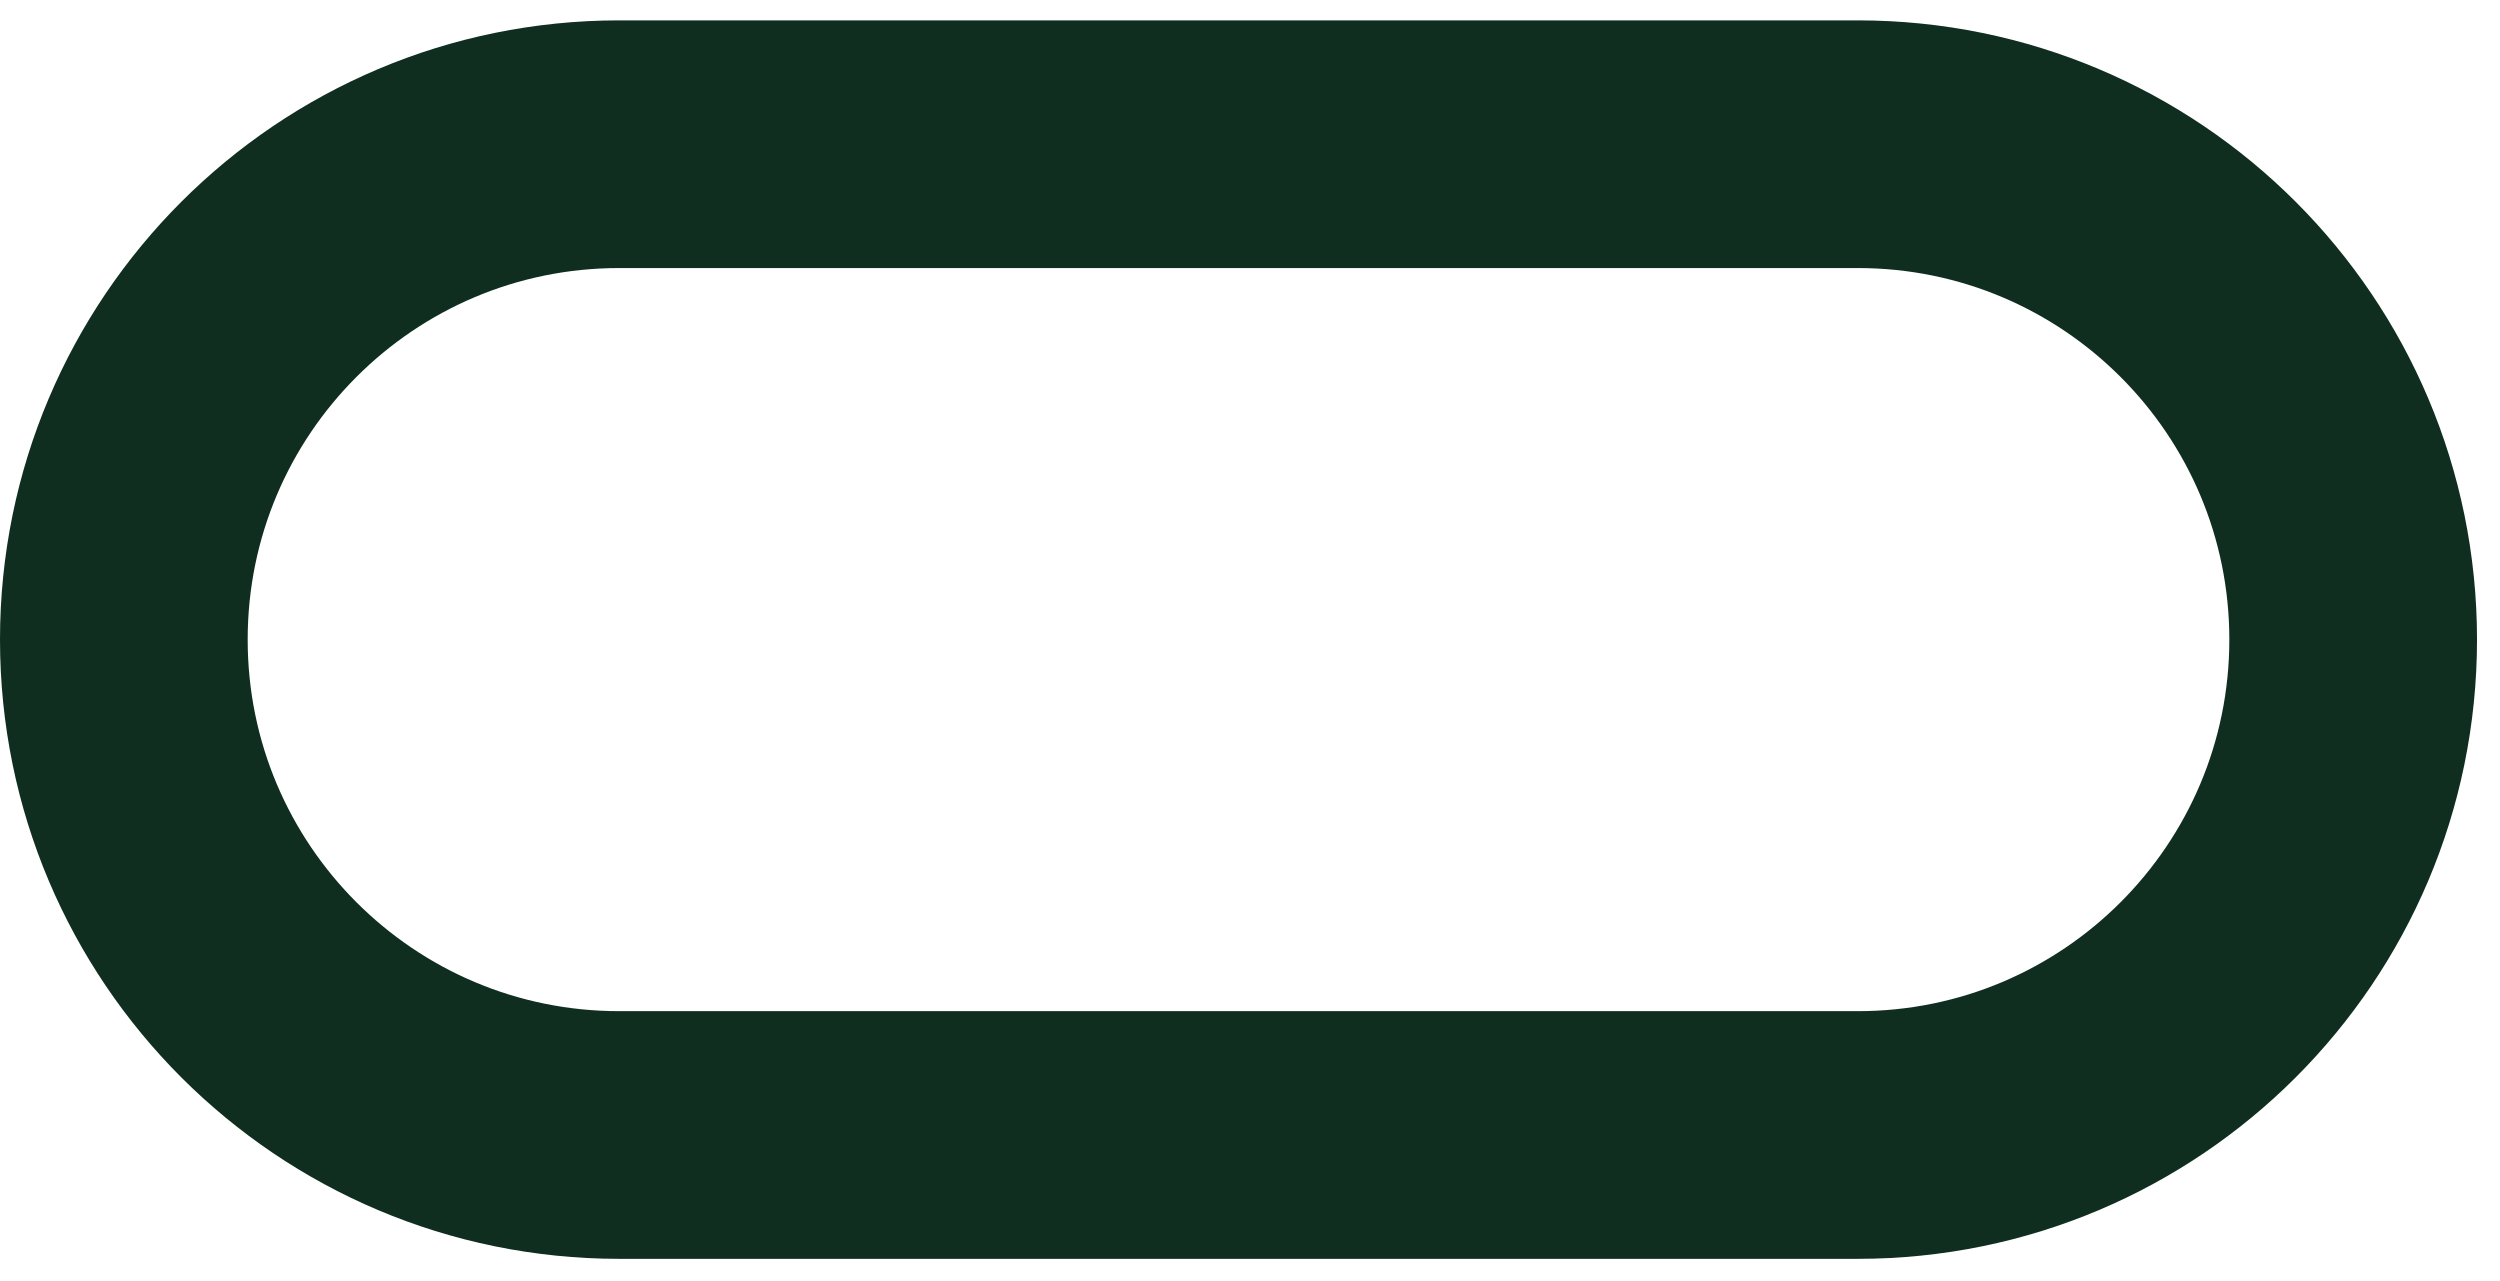
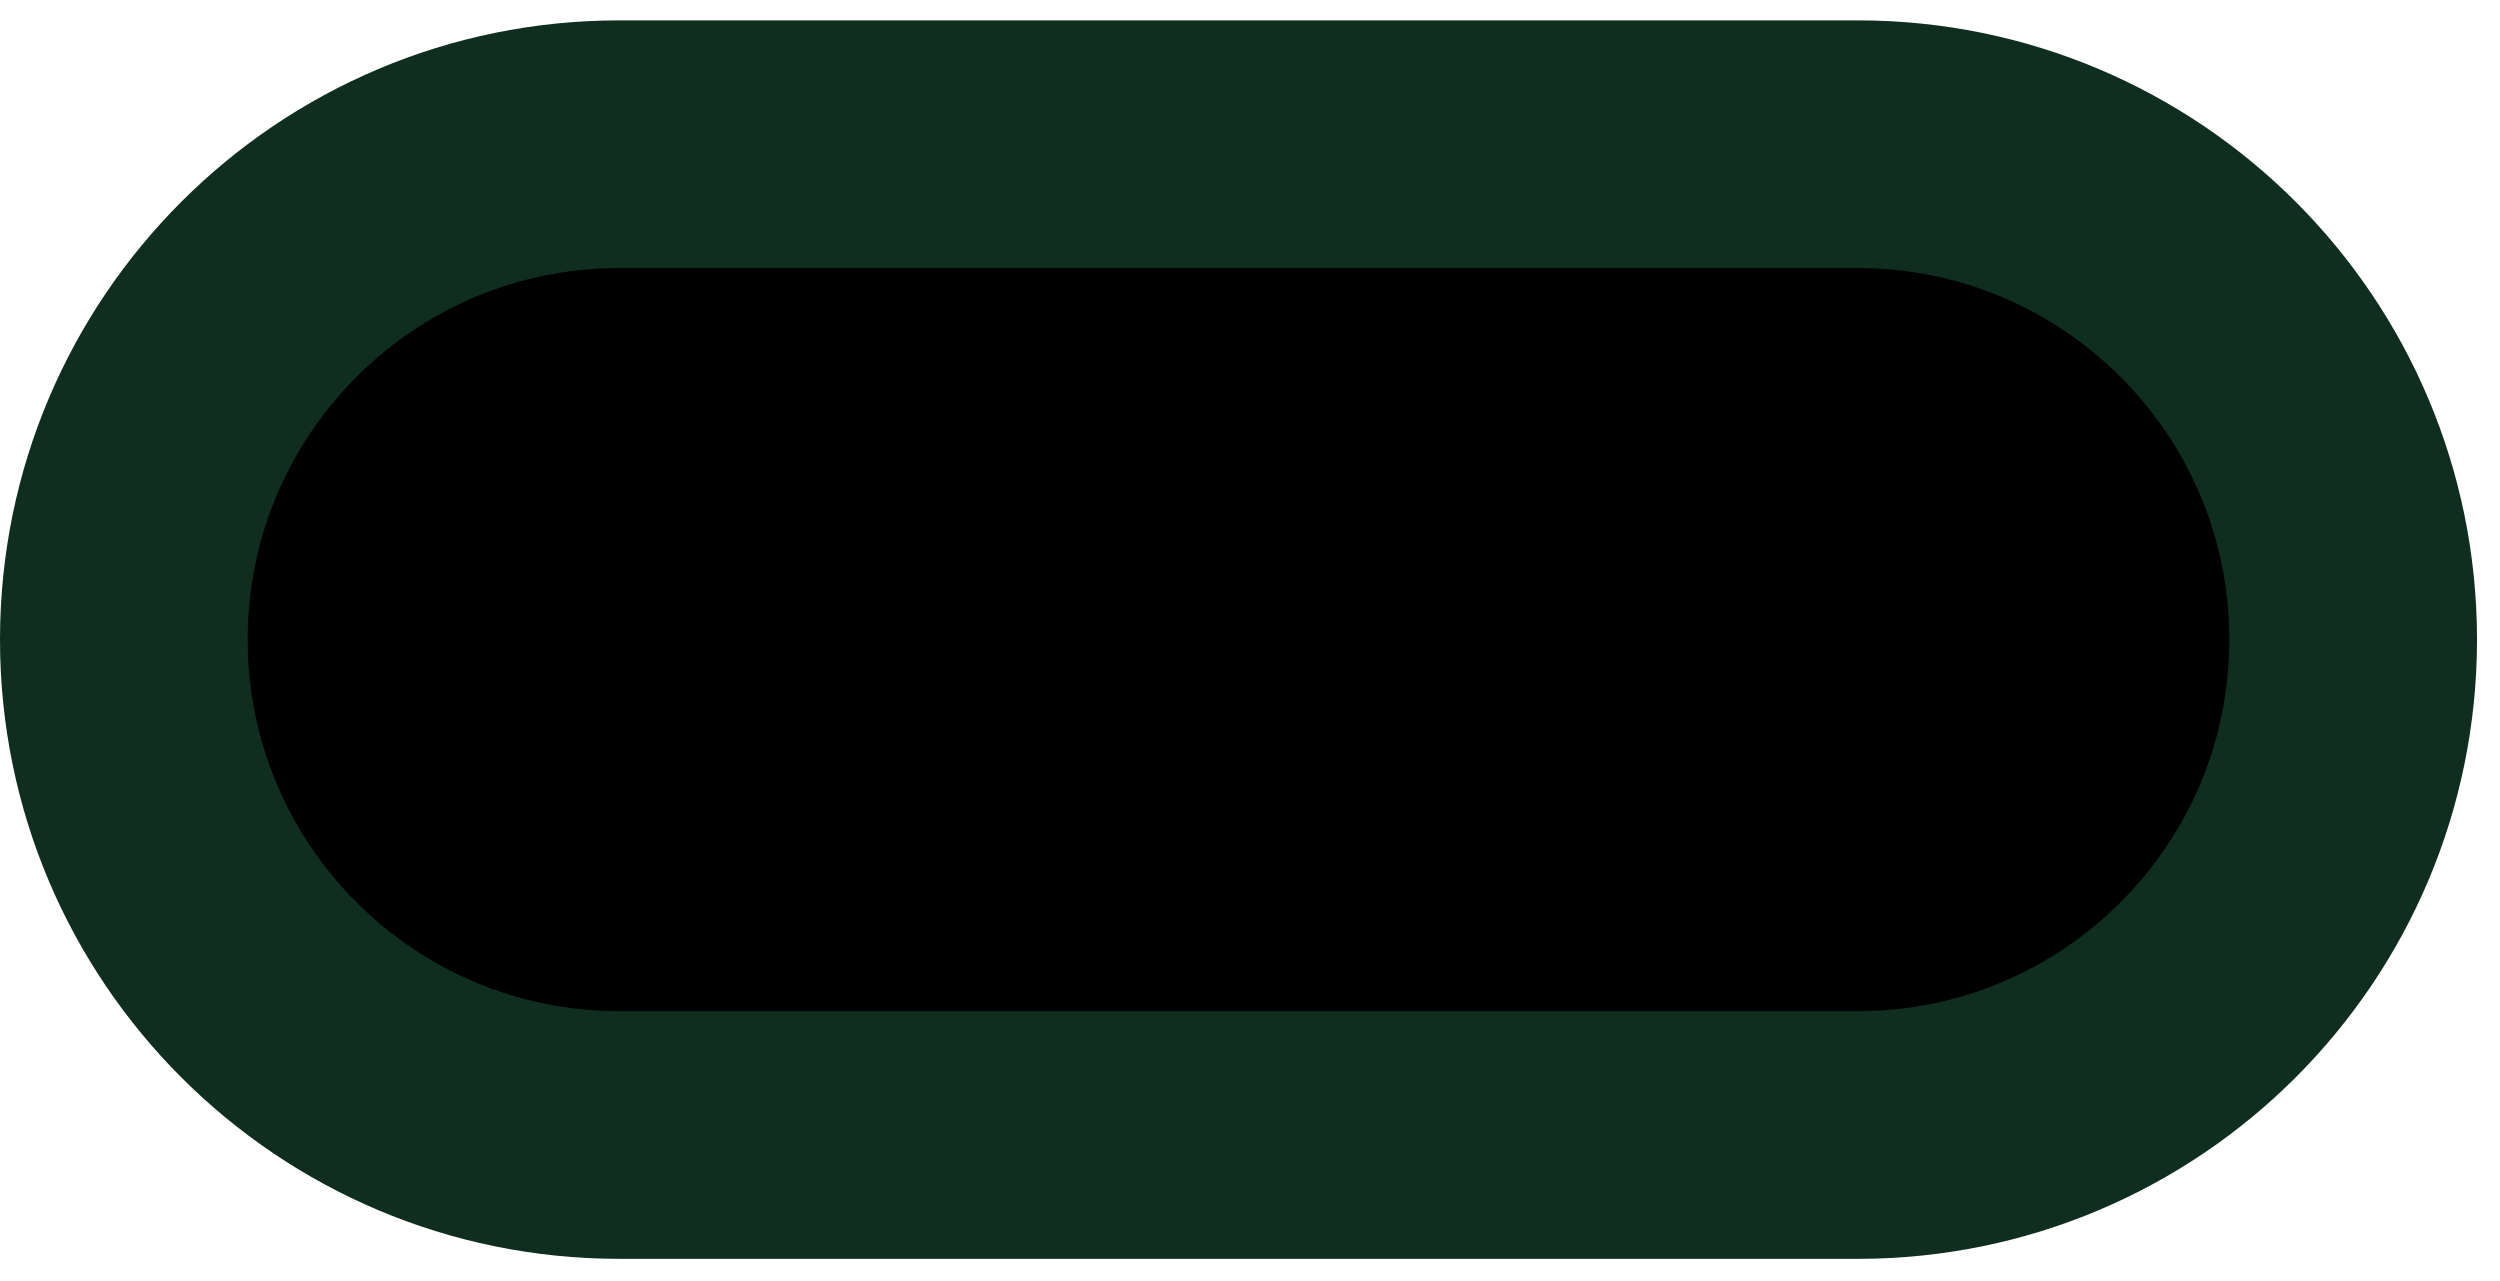
- <svg xmlns="http://www.w3.org/2000/svg" width="41" height="21" viewBox="0 0 41 21" fill="none">
+ <svg xmlns="http://www.w3.org/2000/svg" width="41" height="21" viewBox="0 0 41 21">
  <rect x="2.031" y="2.365" width="36.561" height="16.249" rx="8.125" stroke="#0F2E20" stroke-width="4.062" />
</svg>
